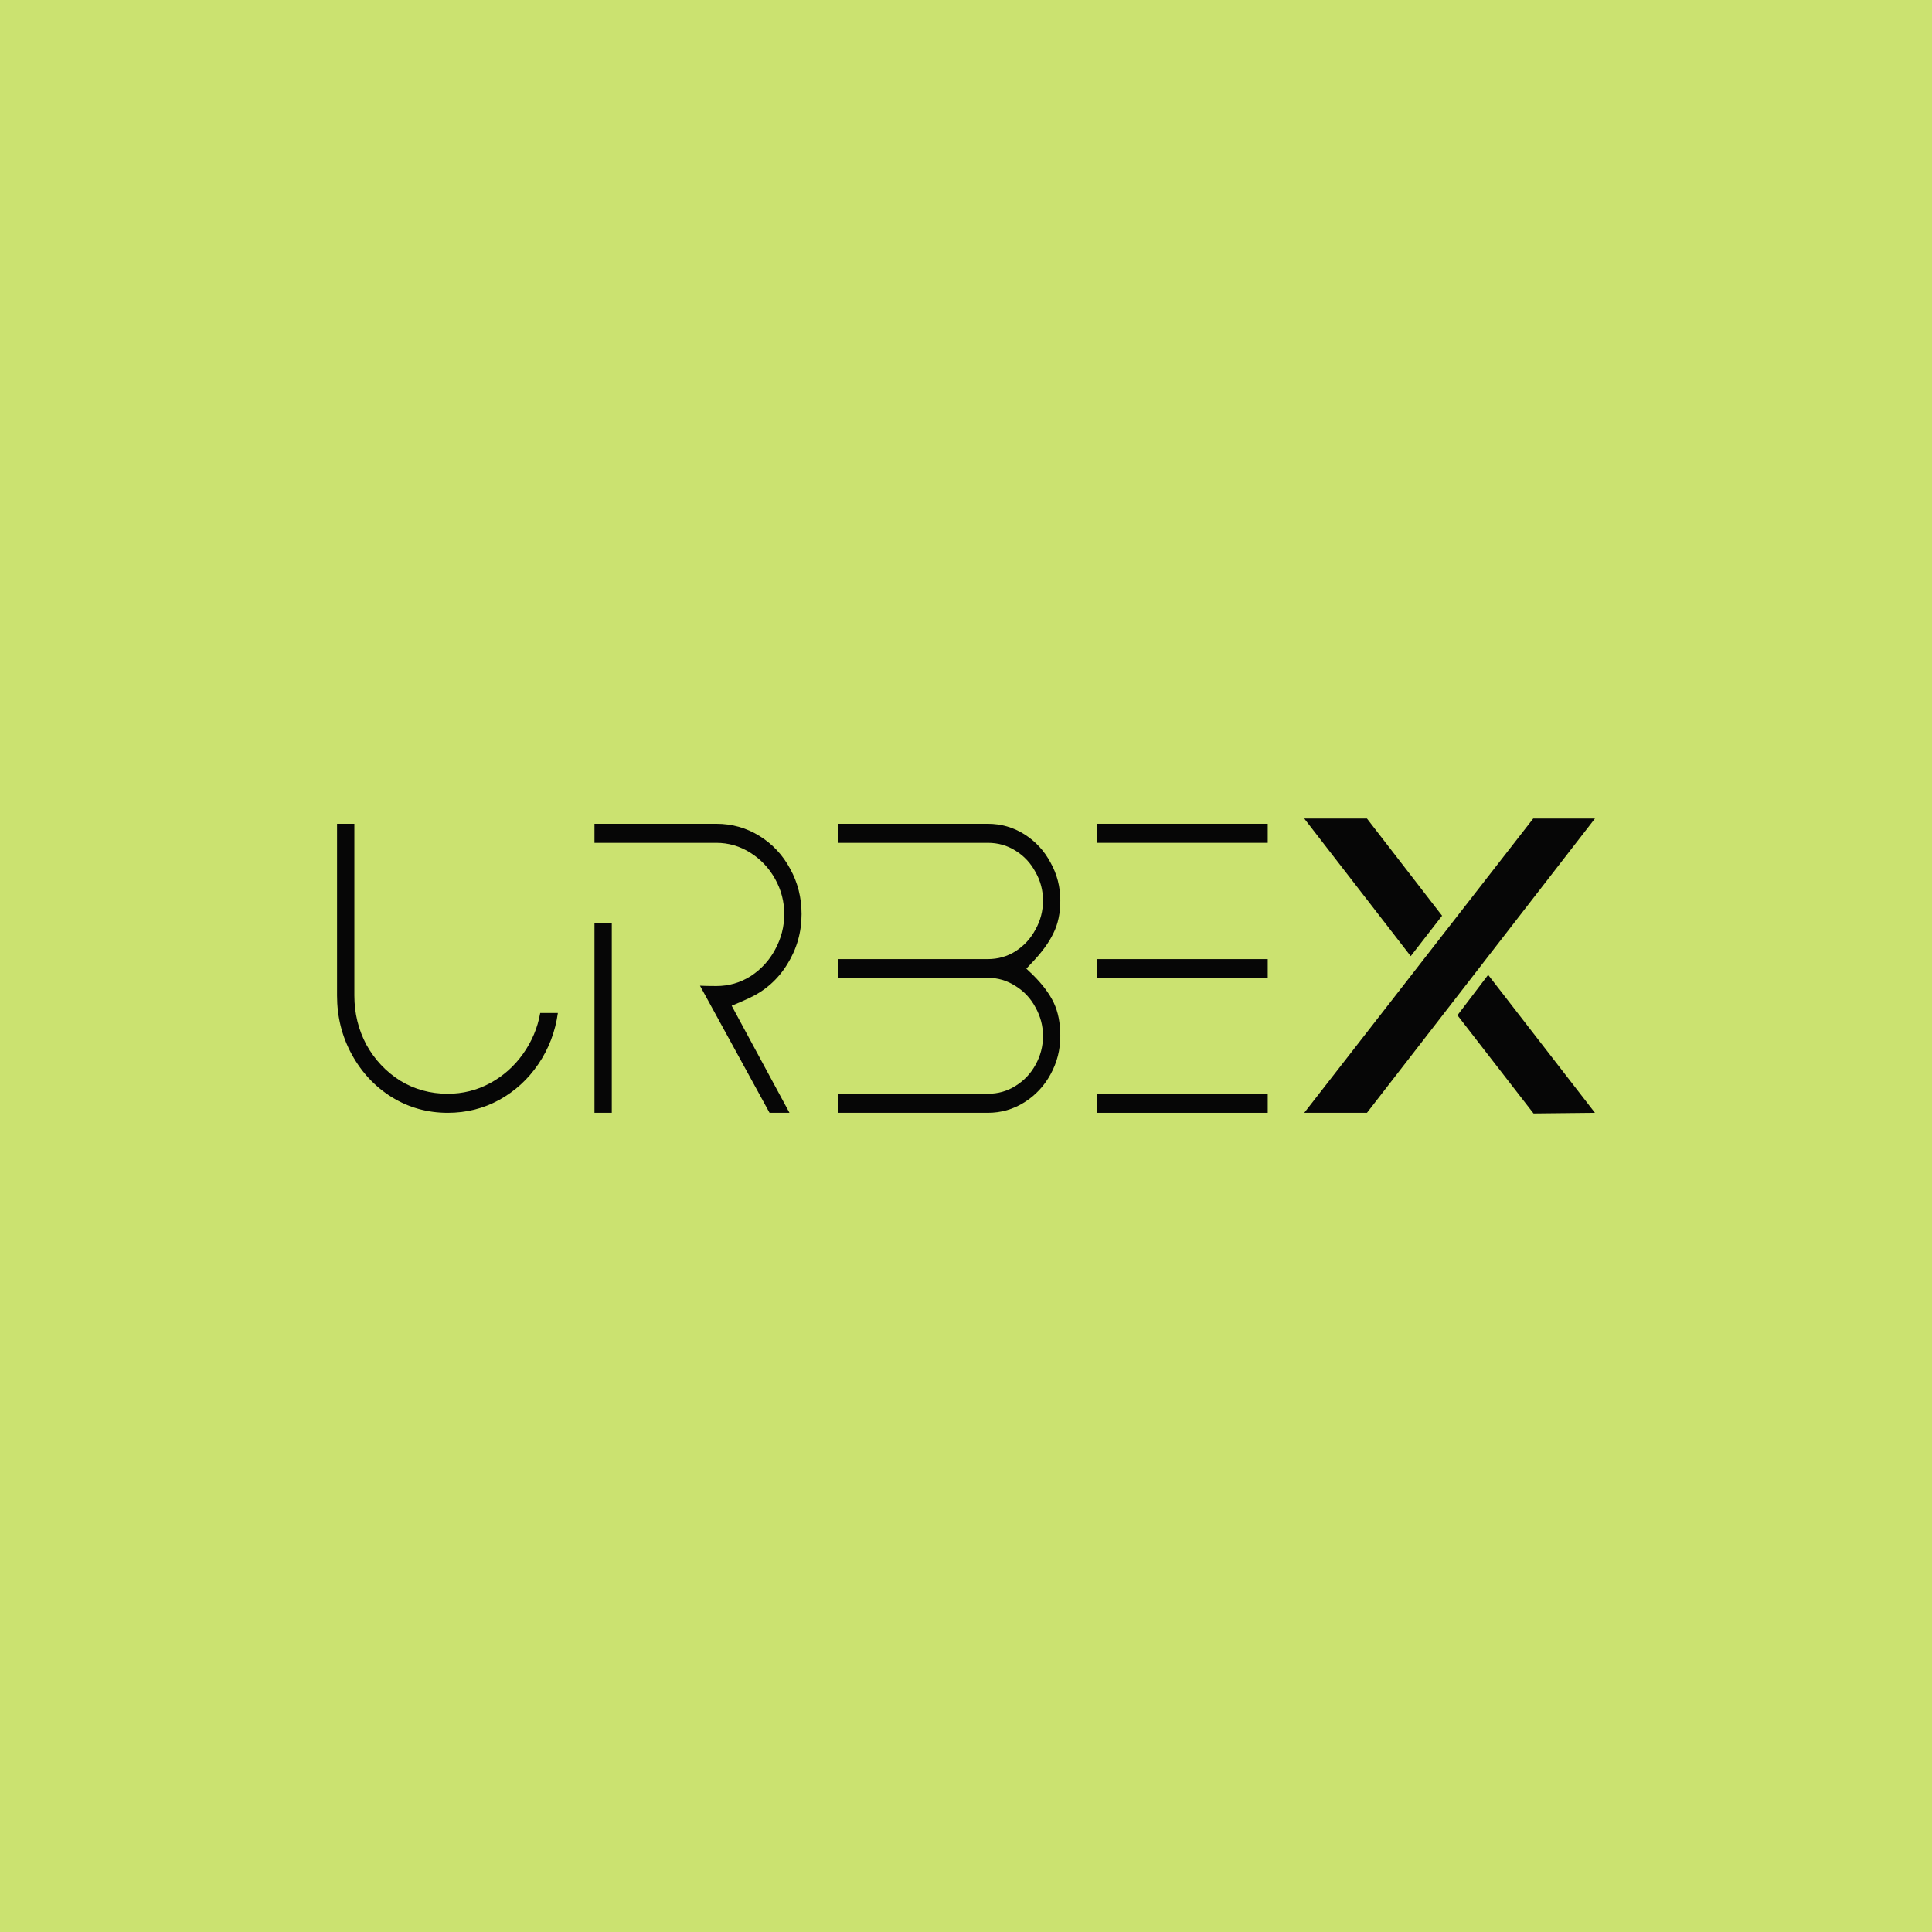
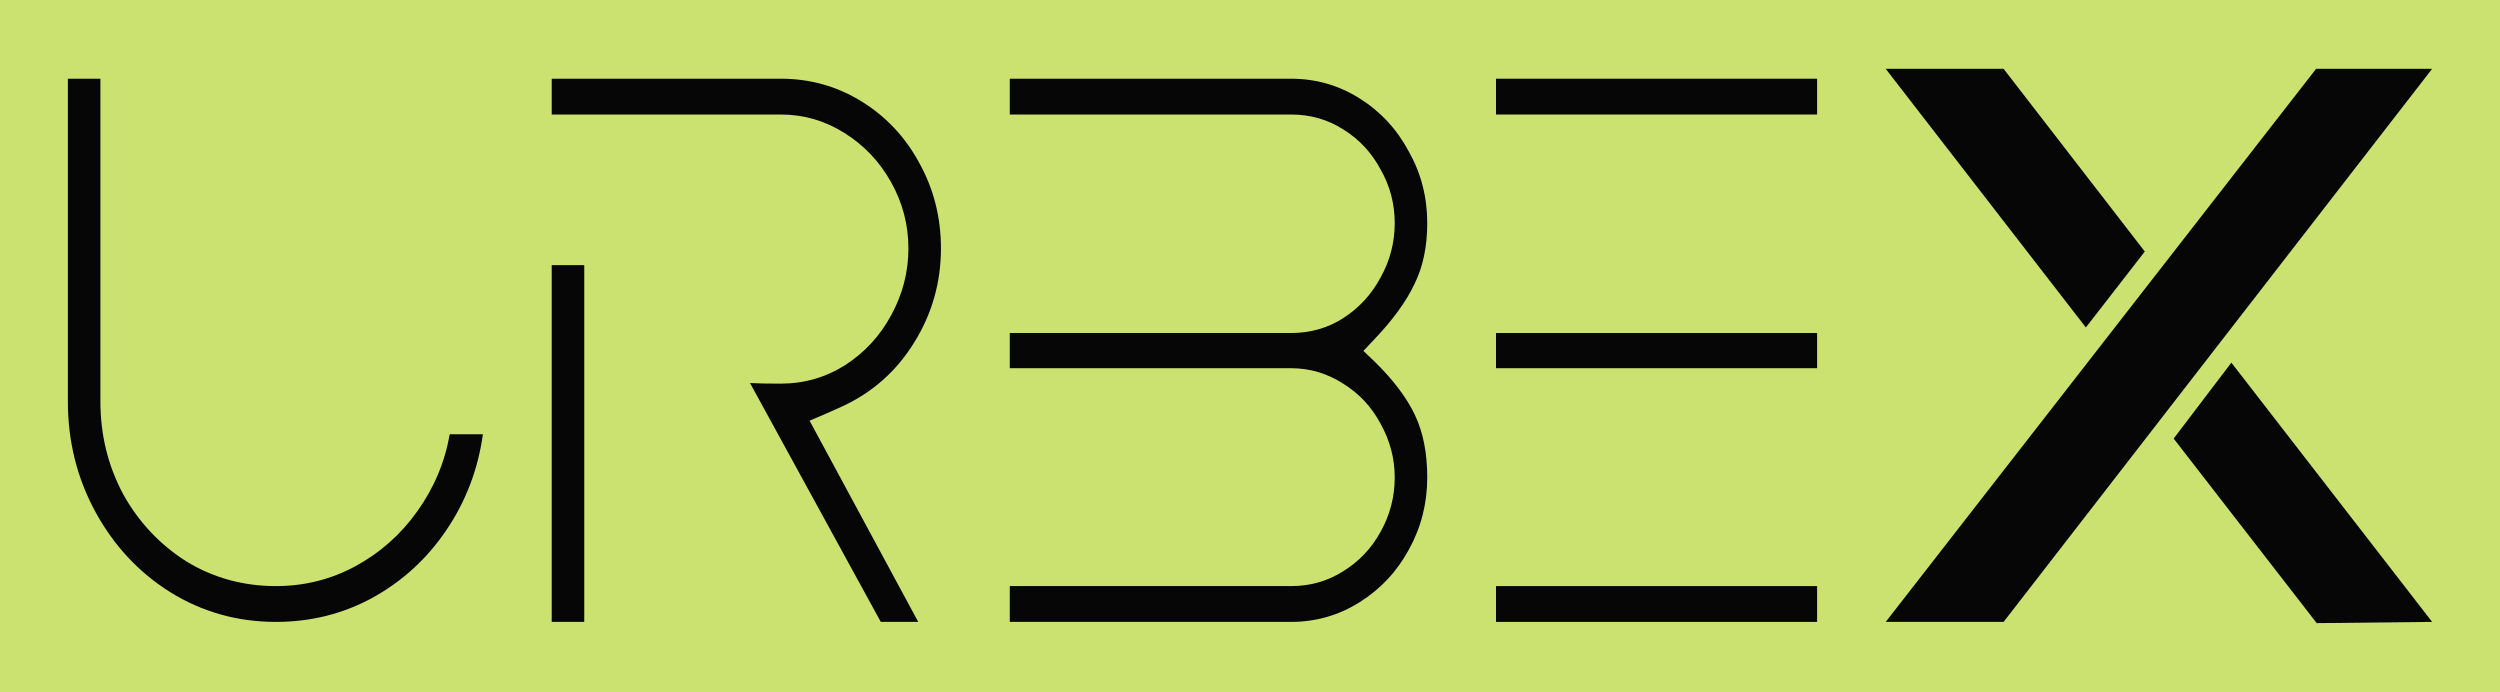
- <svg xmlns="http://www.w3.org/2000/svg" width="321" height="321" viewBox="0 0 321 321" fill="none">
+ <svg xmlns="http://www.w3.org/2000/svg" width="560" height="155" viewBox="50.0 130.0 221.0 61.0" fill="none">
  <rect width="321" height="321" fill="#CBE270" />
  <path d="M89.757 168.303H92.688C92.254 171.431 91.169 174.269 89.432 176.815C87.731 179.325 85.56 181.308 82.919 182.763C80.314 184.182 77.474 184.891 74.398 184.891C70.997 184.891 67.886 184.018 65.064 182.272C62.278 180.526 60.07 178.161 58.442 175.178C56.814 172.195 56 168.939 56 165.411V136.873H58.876V165.411C58.876 168.357 59.546 171.086 60.885 173.596C62.259 176.069 64.123 178.052 66.475 179.543C68.863 180.999 71.504 181.726 74.398 181.726C76.895 181.726 79.229 181.144 81.4 179.98C83.607 178.78 85.434 177.161 86.881 175.124C88.365 173.05 89.323 170.777 89.757 168.303Z" fill="#060606" />
  <path d="M127.861 184.891L116.301 163.774C116.88 163.81 117.785 163.829 119.015 163.829C121.077 163.829 122.977 163.283 124.714 162.192C126.45 161.064 127.807 159.591 128.784 157.772C129.797 155.916 130.304 153.952 130.304 151.879C130.304 149.805 129.797 147.859 128.784 146.04C127.771 144.221 126.396 142.766 124.659 141.675C122.923 140.584 121.041 140.038 119.015 140.038H98.771V136.873H119.015C121.62 136.873 124.008 137.546 126.179 138.892C128.35 140.238 130.05 142.057 131.281 144.349C132.547 146.64 133.18 149.15 133.18 151.879C133.18 154.898 132.384 157.681 130.792 160.227C129.236 162.737 127.12 164.611 124.442 165.847L122.977 166.502L121.566 167.102L131.172 184.891H127.861ZM98.771 184.891V153.352H101.648V184.891H98.771Z" fill="#060606" />
  <path d="M175.084 166.611C175.807 168.139 176.169 169.976 176.169 172.122C176.169 174.414 175.626 176.542 174.541 178.507C173.492 180.435 172.044 181.981 170.199 183.145C168.354 184.309 166.328 184.891 164.121 184.891H139.264V181.726H164.121C165.821 181.726 167.359 181.29 168.734 180.416C170.145 179.543 171.248 178.379 172.044 176.924C172.877 175.433 173.293 173.832 173.293 172.122C173.293 170.449 172.877 168.867 172.044 167.375C171.248 165.884 170.145 164.702 168.734 163.829C167.323 162.919 165.785 162.464 164.121 162.464H139.264V159.354H164.121C165.821 159.354 167.359 158.918 168.734 158.045C170.145 157.135 171.248 155.935 172.044 154.443C172.877 152.952 173.293 151.351 173.293 149.641C173.293 147.932 172.877 146.349 172.044 144.894C171.248 143.403 170.145 142.22 168.734 141.347C167.359 140.474 165.821 140.038 164.121 140.038H139.264V136.873H164.121C166.328 136.873 168.354 137.455 170.199 138.619C172.044 139.783 173.492 141.347 174.541 143.312C175.626 145.24 176.169 147.35 176.169 149.641C176.169 151.715 175.789 153.516 175.029 155.043C174.306 156.571 173.13 158.19 171.502 159.9L170.525 160.937L171.556 161.919C173.184 163.519 174.36 165.084 175.084 166.611Z" fill="#060606" />
  <path d="M210.632 136.873V140.038H182.247V136.873H210.632ZM210.632 159.354V162.464H182.247V159.354H210.632ZM210.632 181.726V184.891H182.247V181.726H210.632Z" fill="#060606" />
  <path d="M227.118 184.891H216.697L254.743 136H265L227.118 184.891ZM234.39 158.863L216.697 136H227.118L239.6 152.151L234.39 158.863ZM247.253 161.973L265 184.891L254.797 185L242.151 168.685L247.253 161.973Z" fill="#060606" />
</svg>
